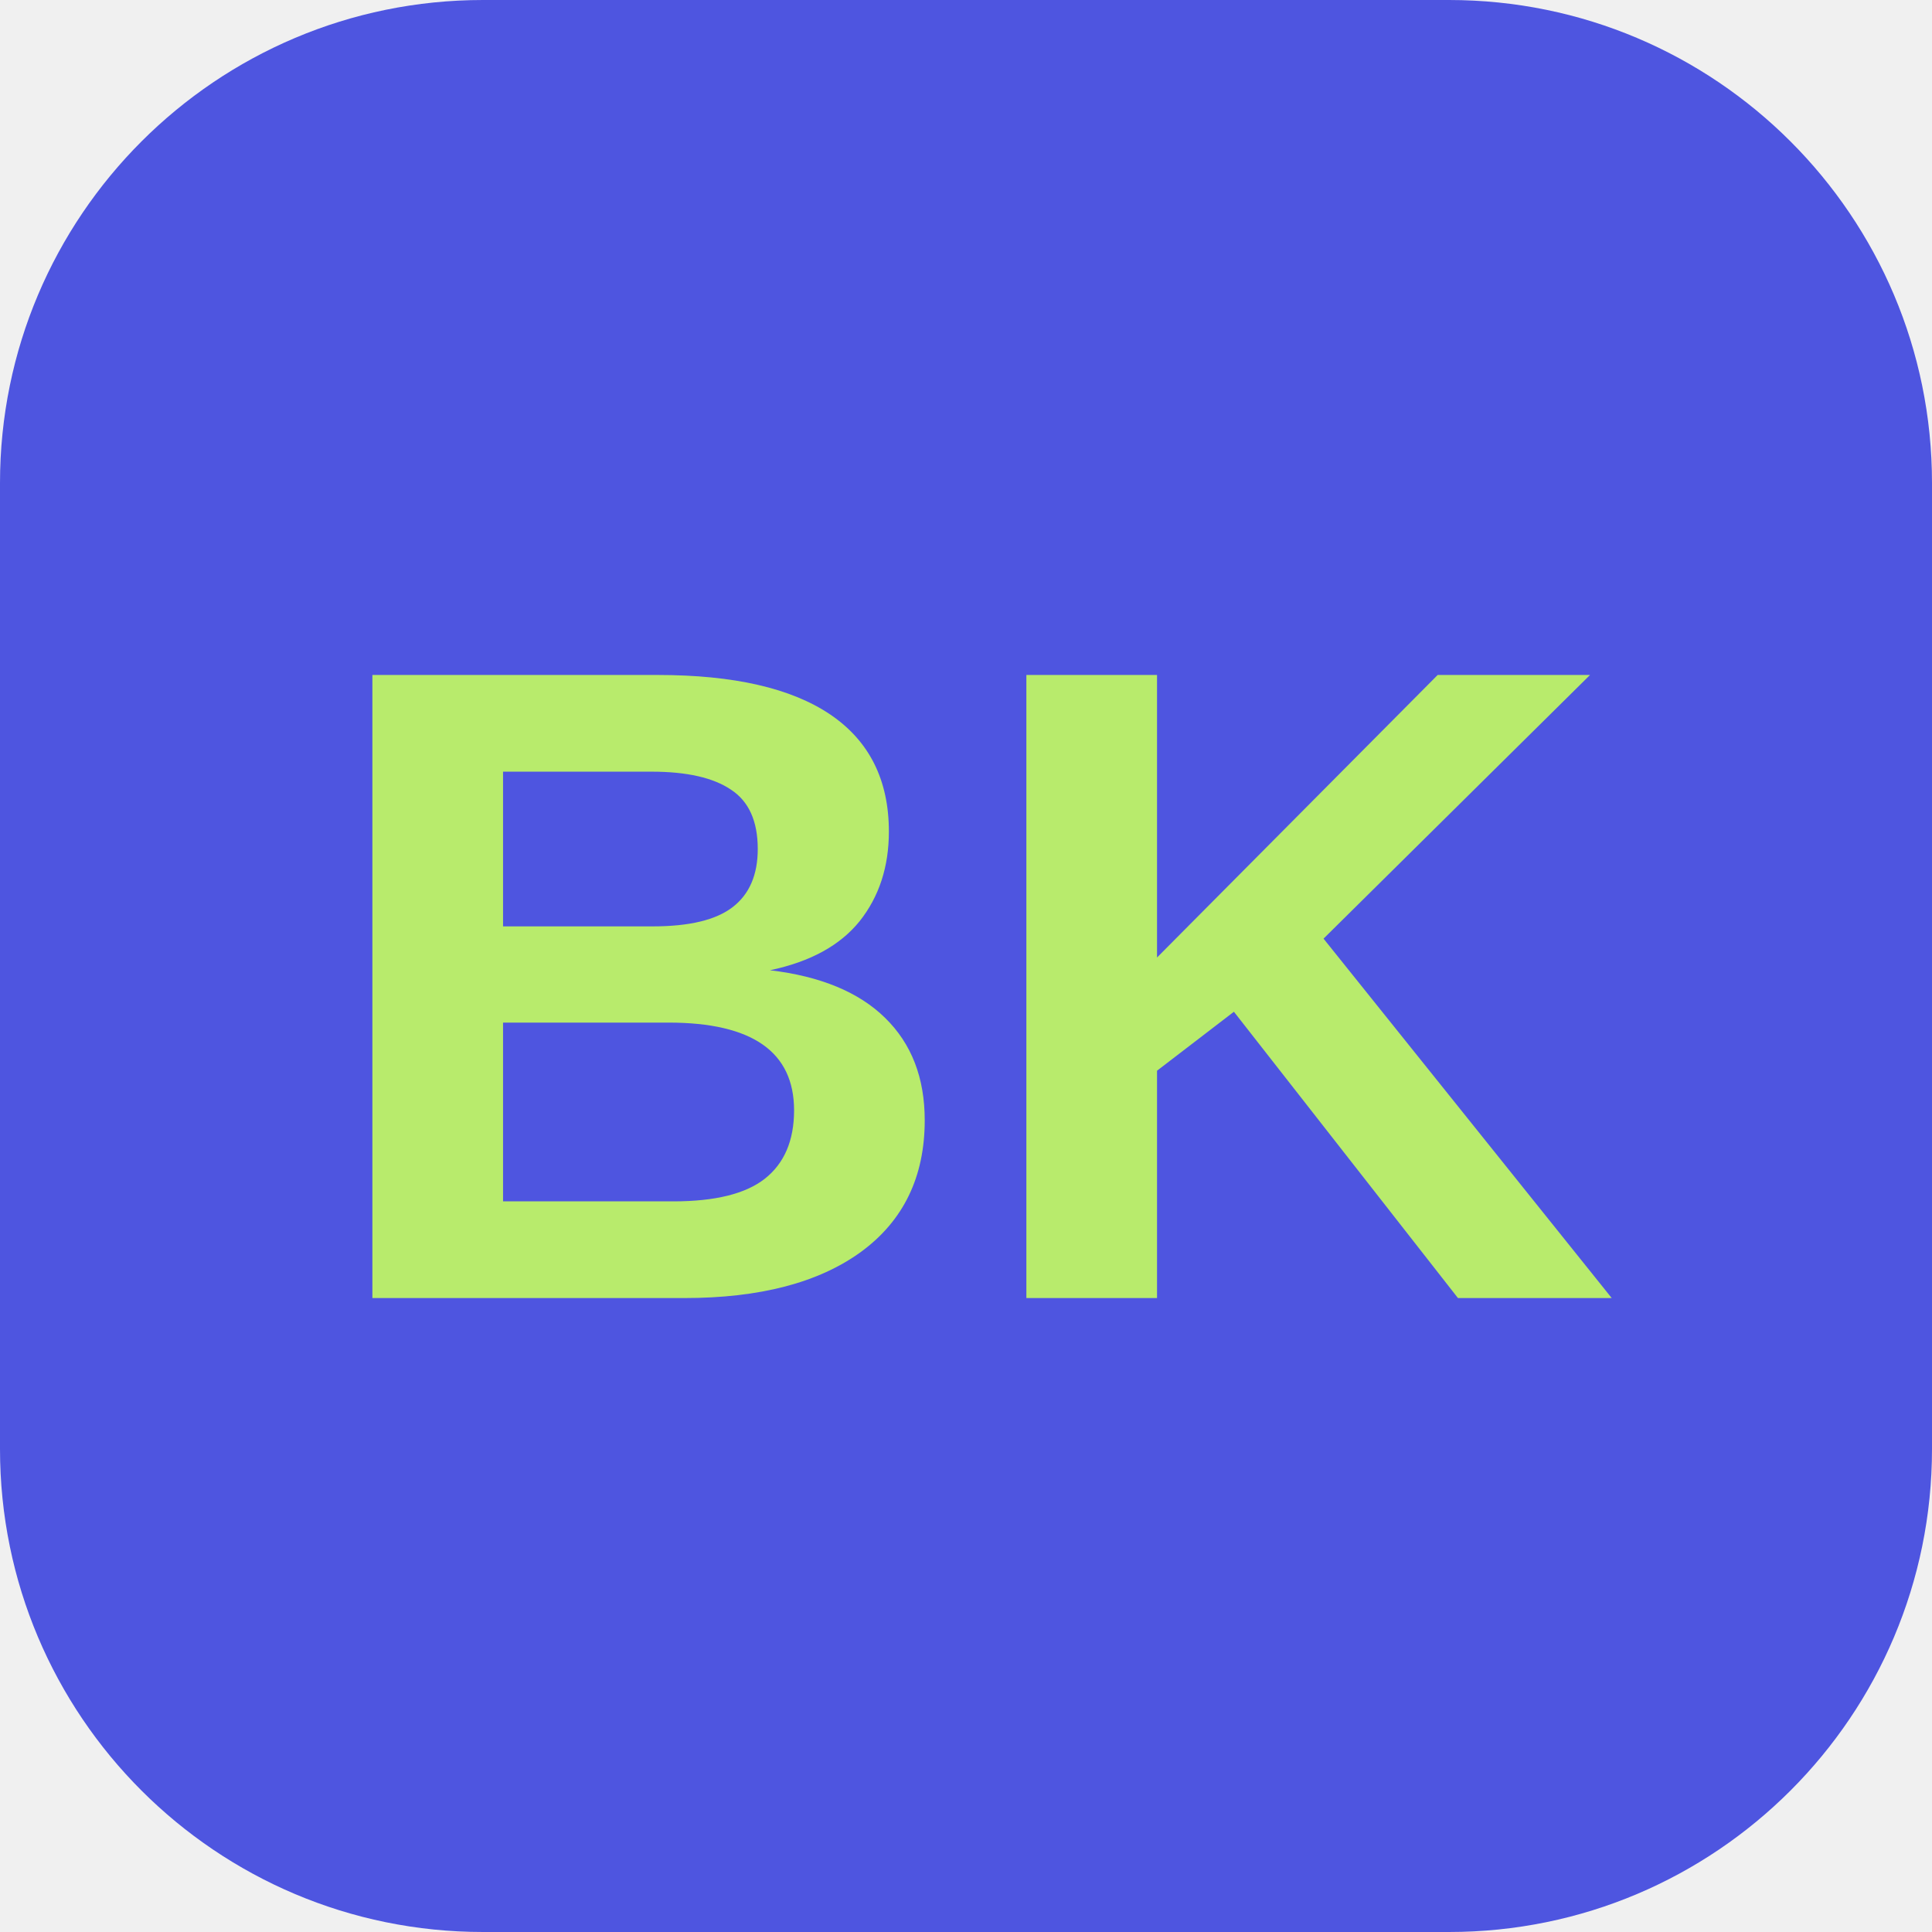
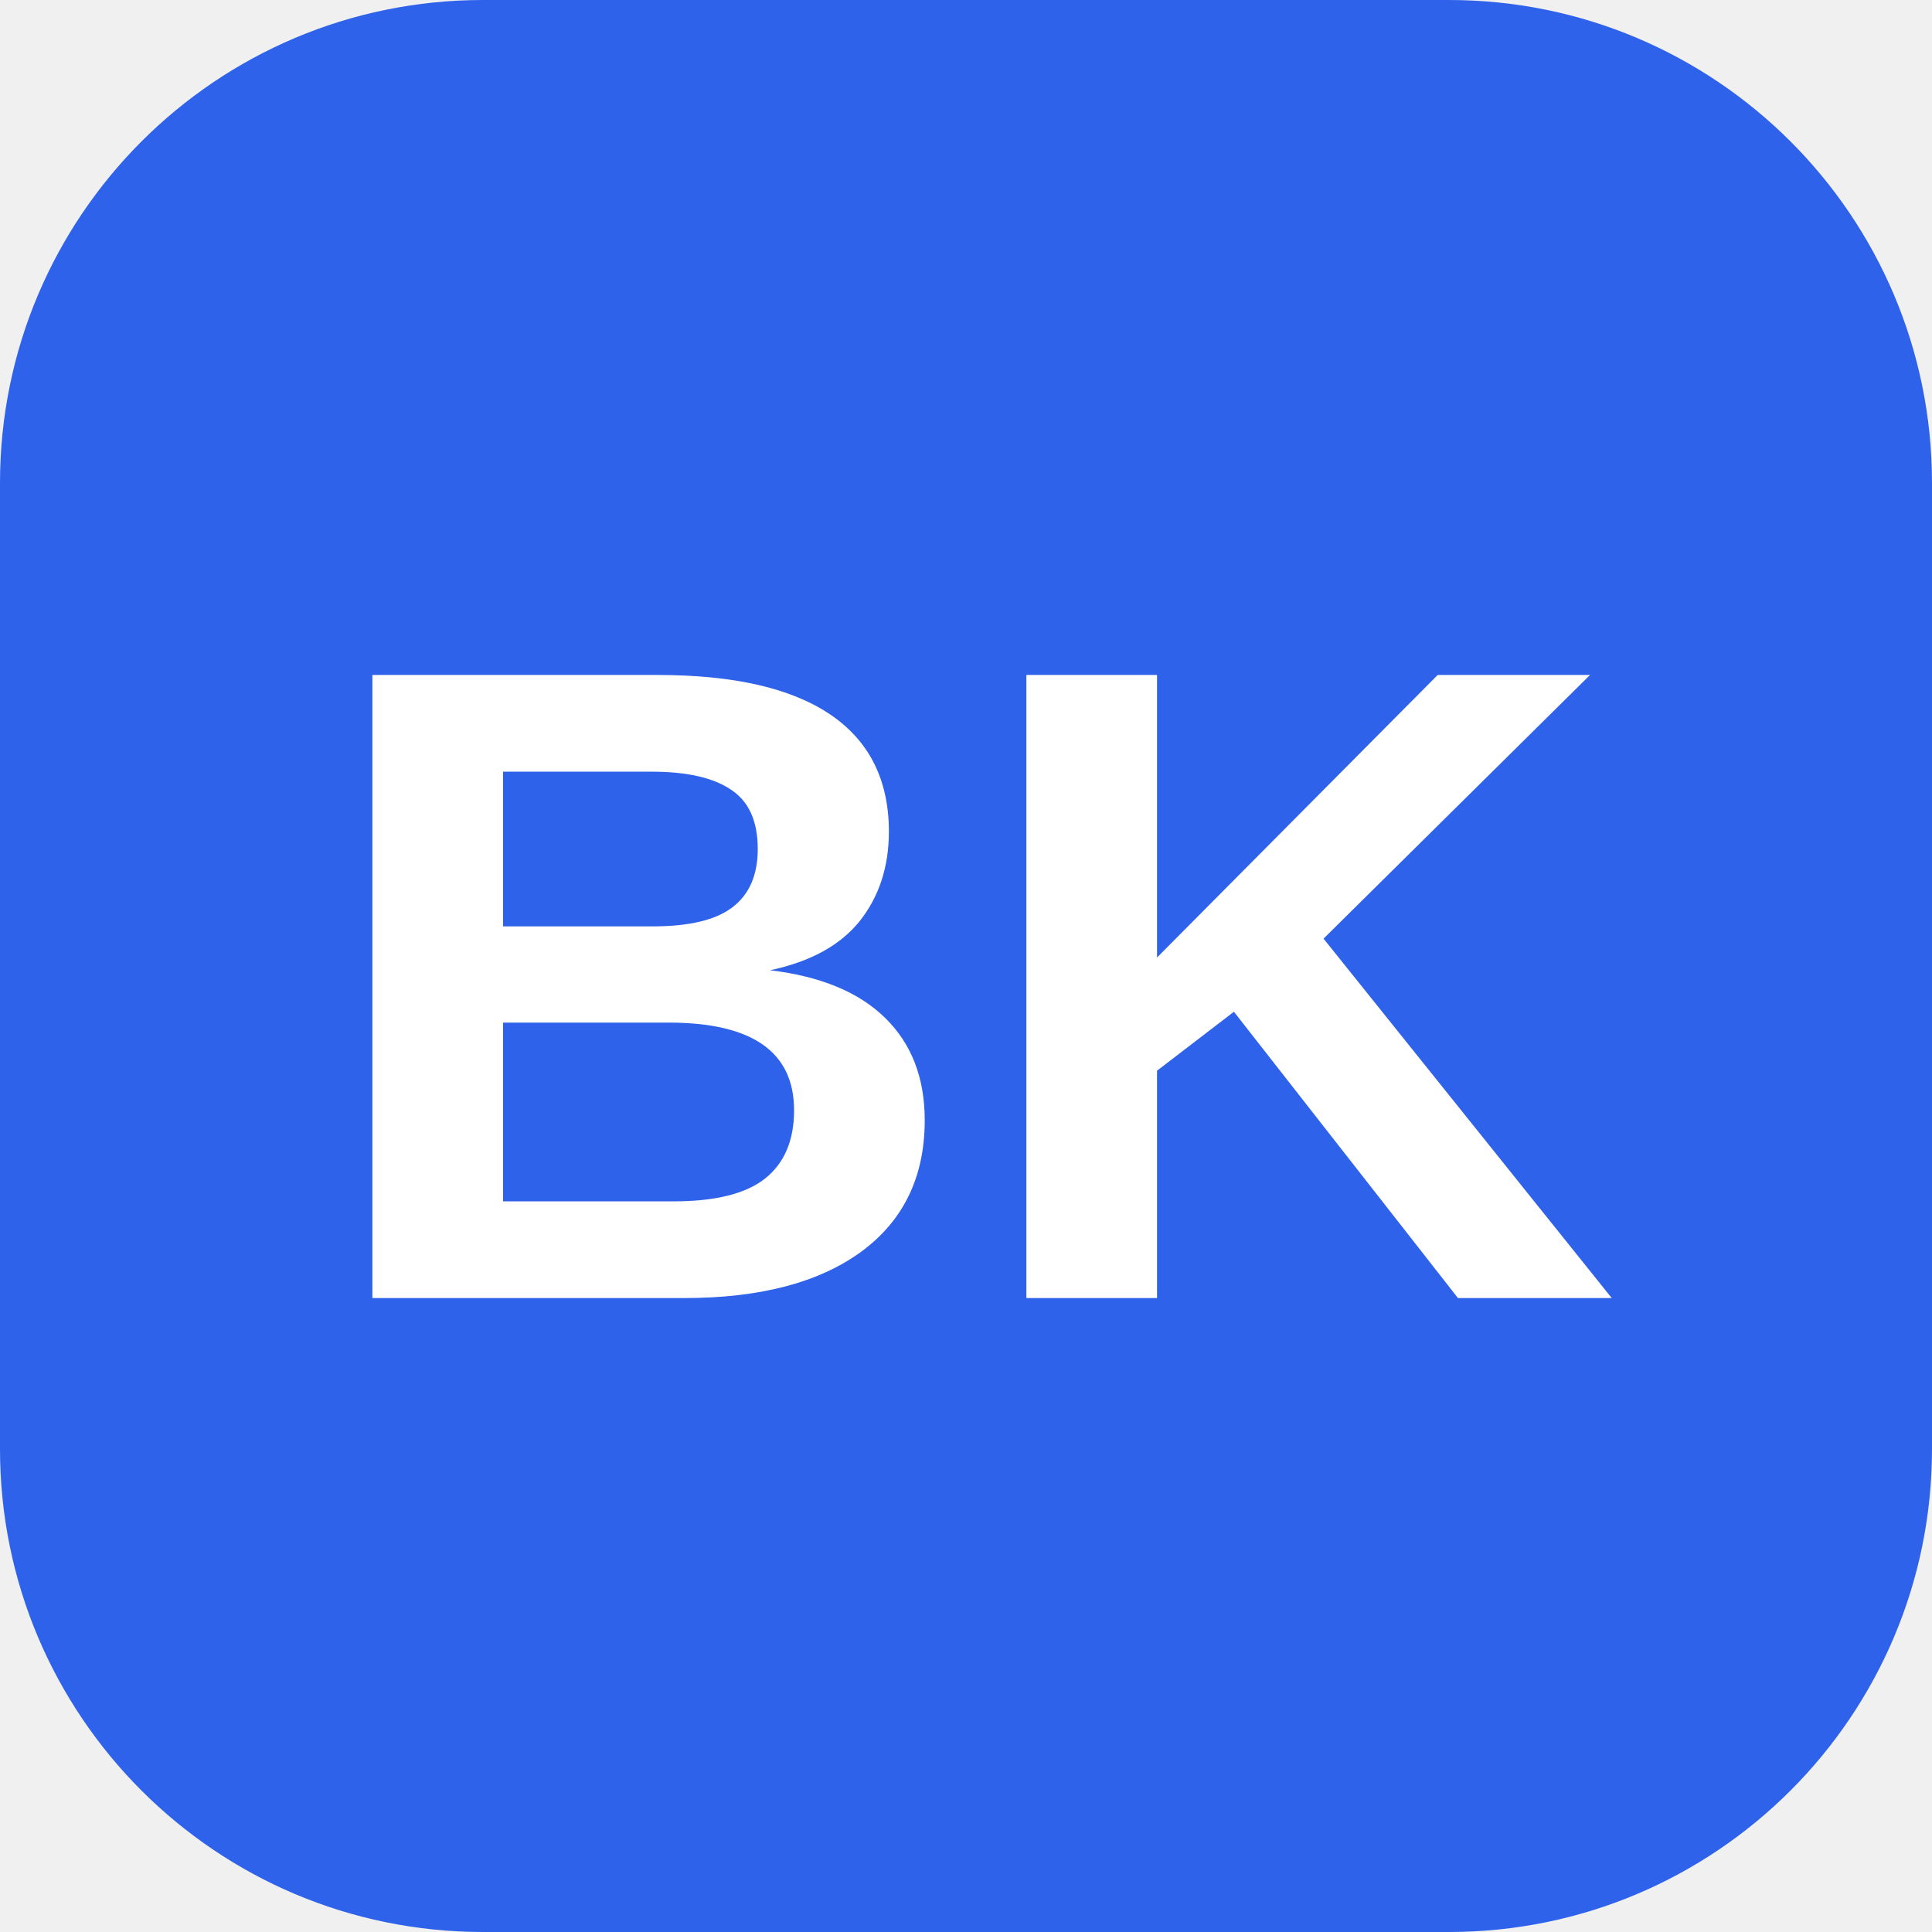
<svg xmlns="http://www.w3.org/2000/svg" viewBox="0 0 64 64" width="64" height="64">
-   <rect width="64" height="64" rx="16" fill="#4e55e0" />
-   <text x="32" y="43" text-anchor="middle" font-family="Arial, Helvetica, sans-serif" font-size="30" font-weight="800" fill="#b8eb6c">BK</text>
+   <rect width="64" height="64" rx="16" fill="#2f62ea" />
+   <text x="32" y="43" text-anchor="middle" font-family="Arial, Helvetica, sans-serif" font-size="30" font-weight="800" fill="#ffffff">BK</text>
</svg>
